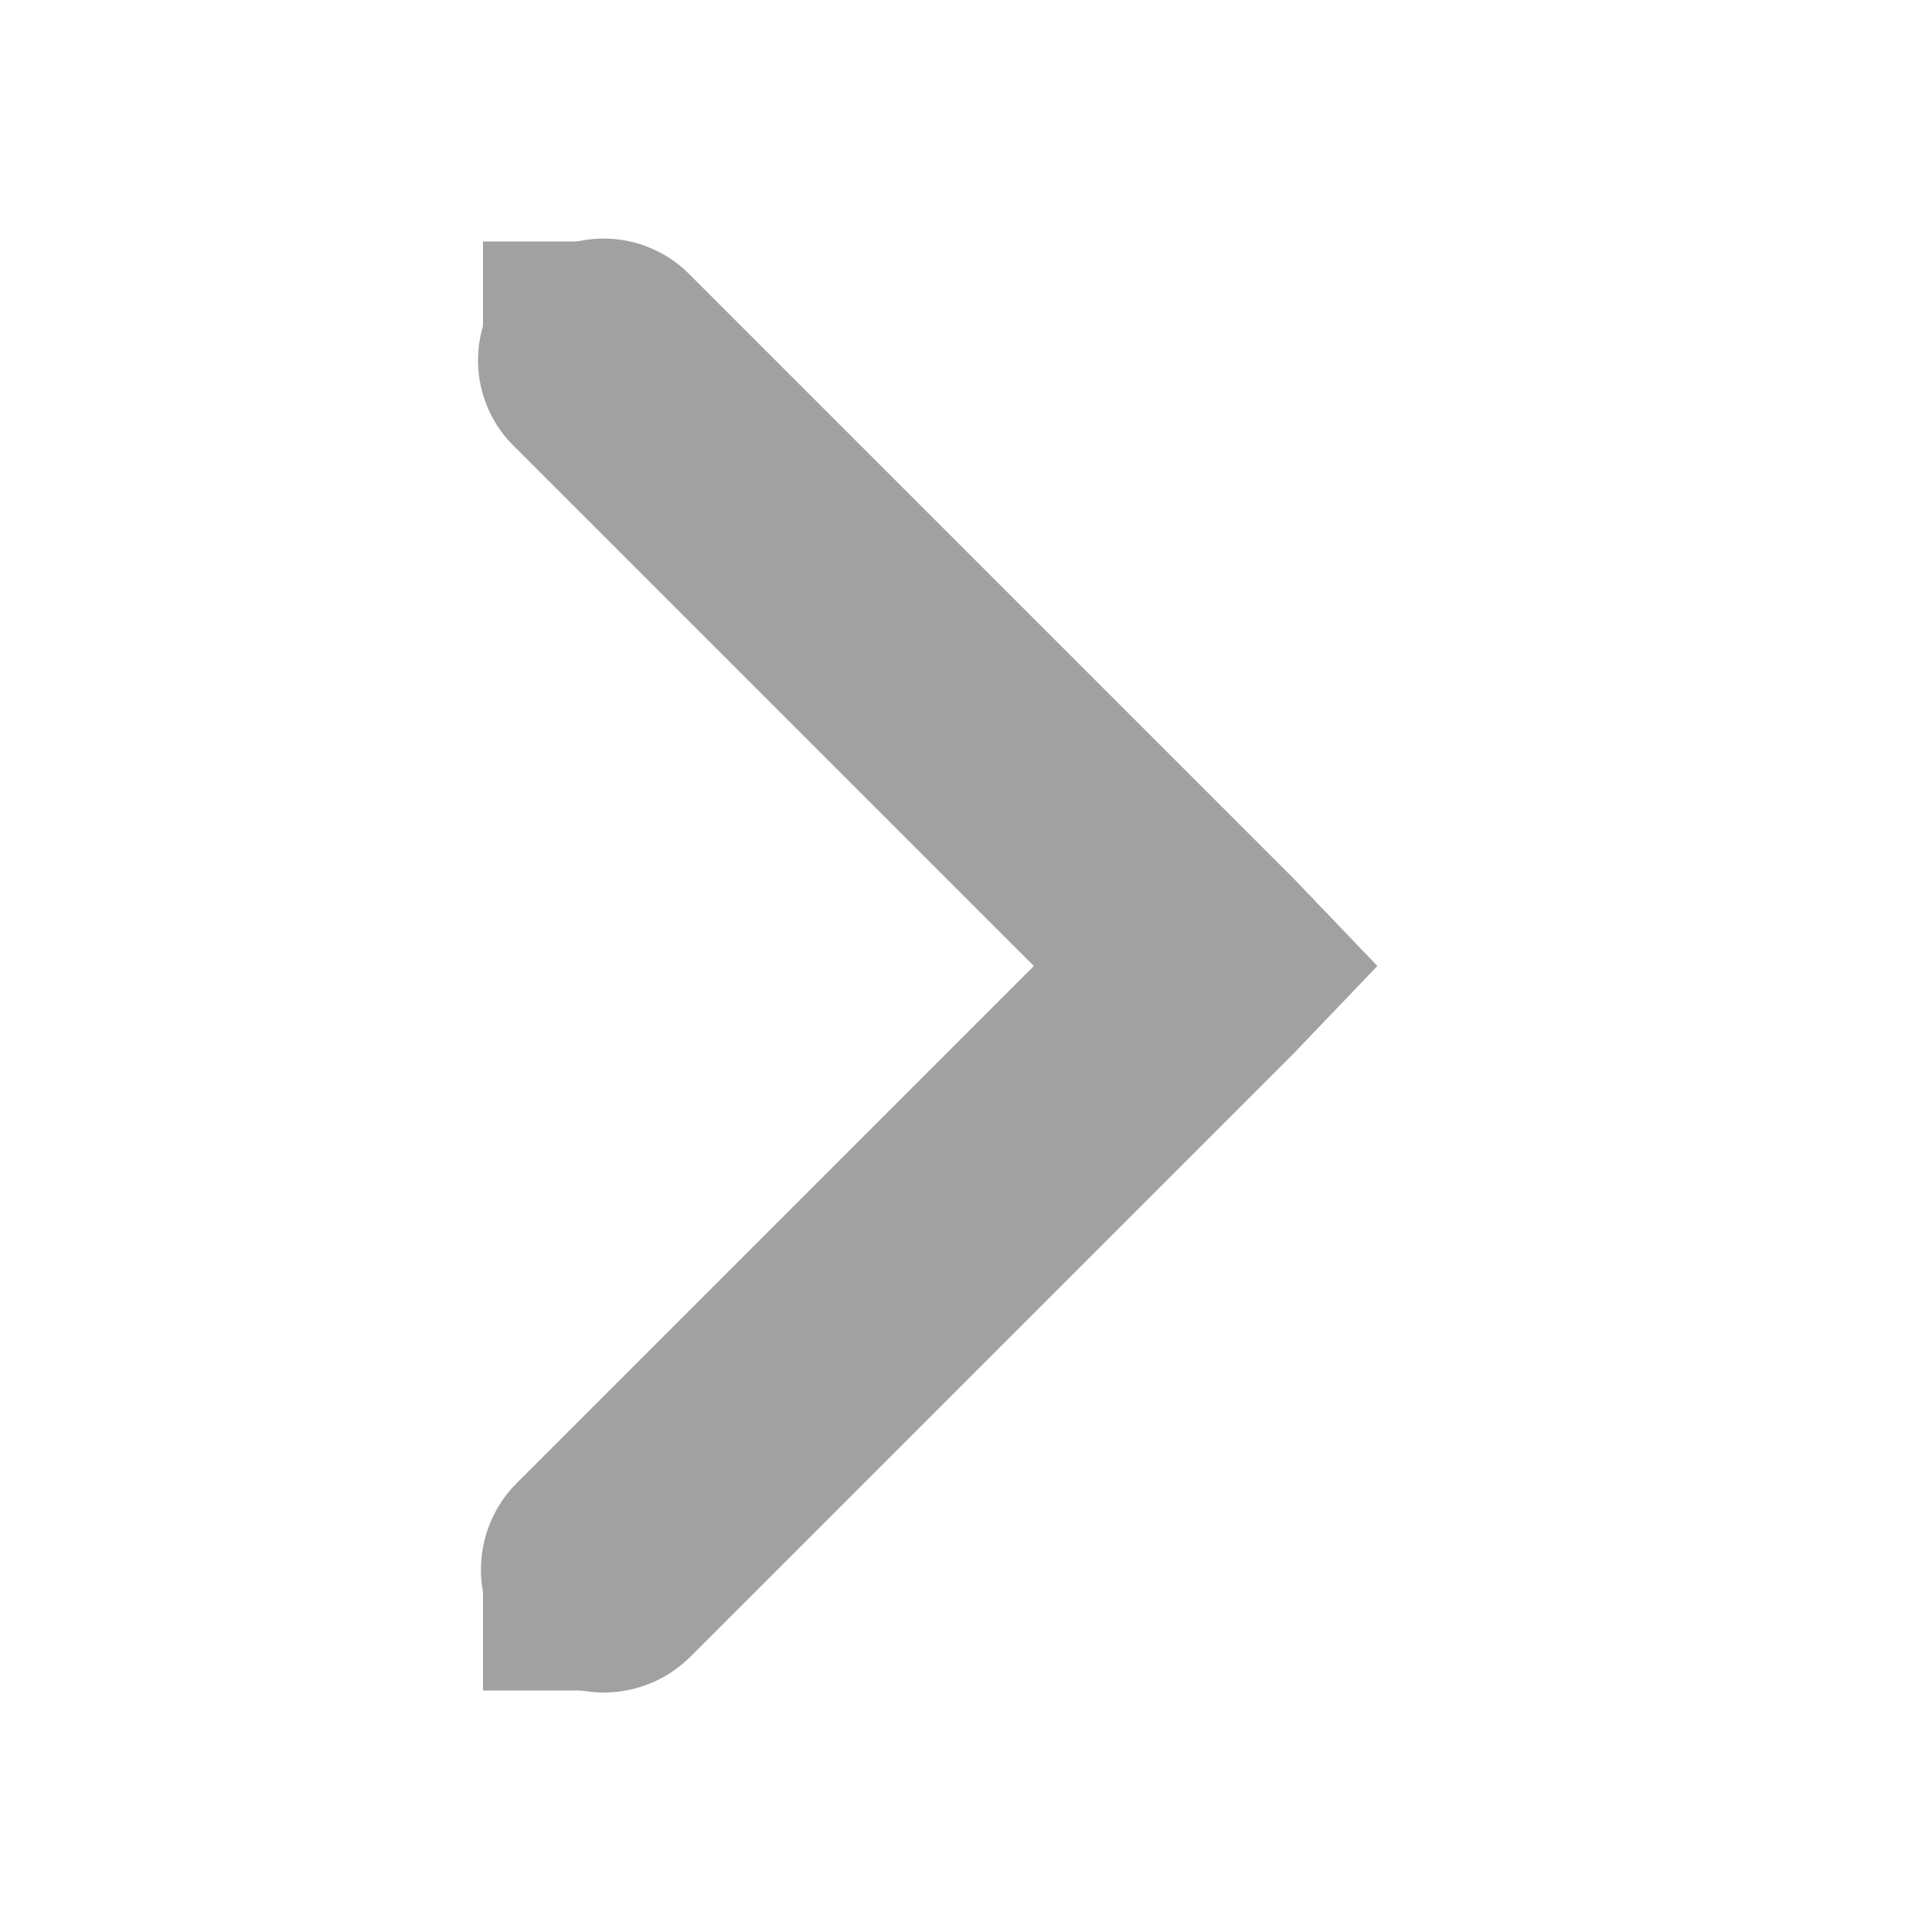
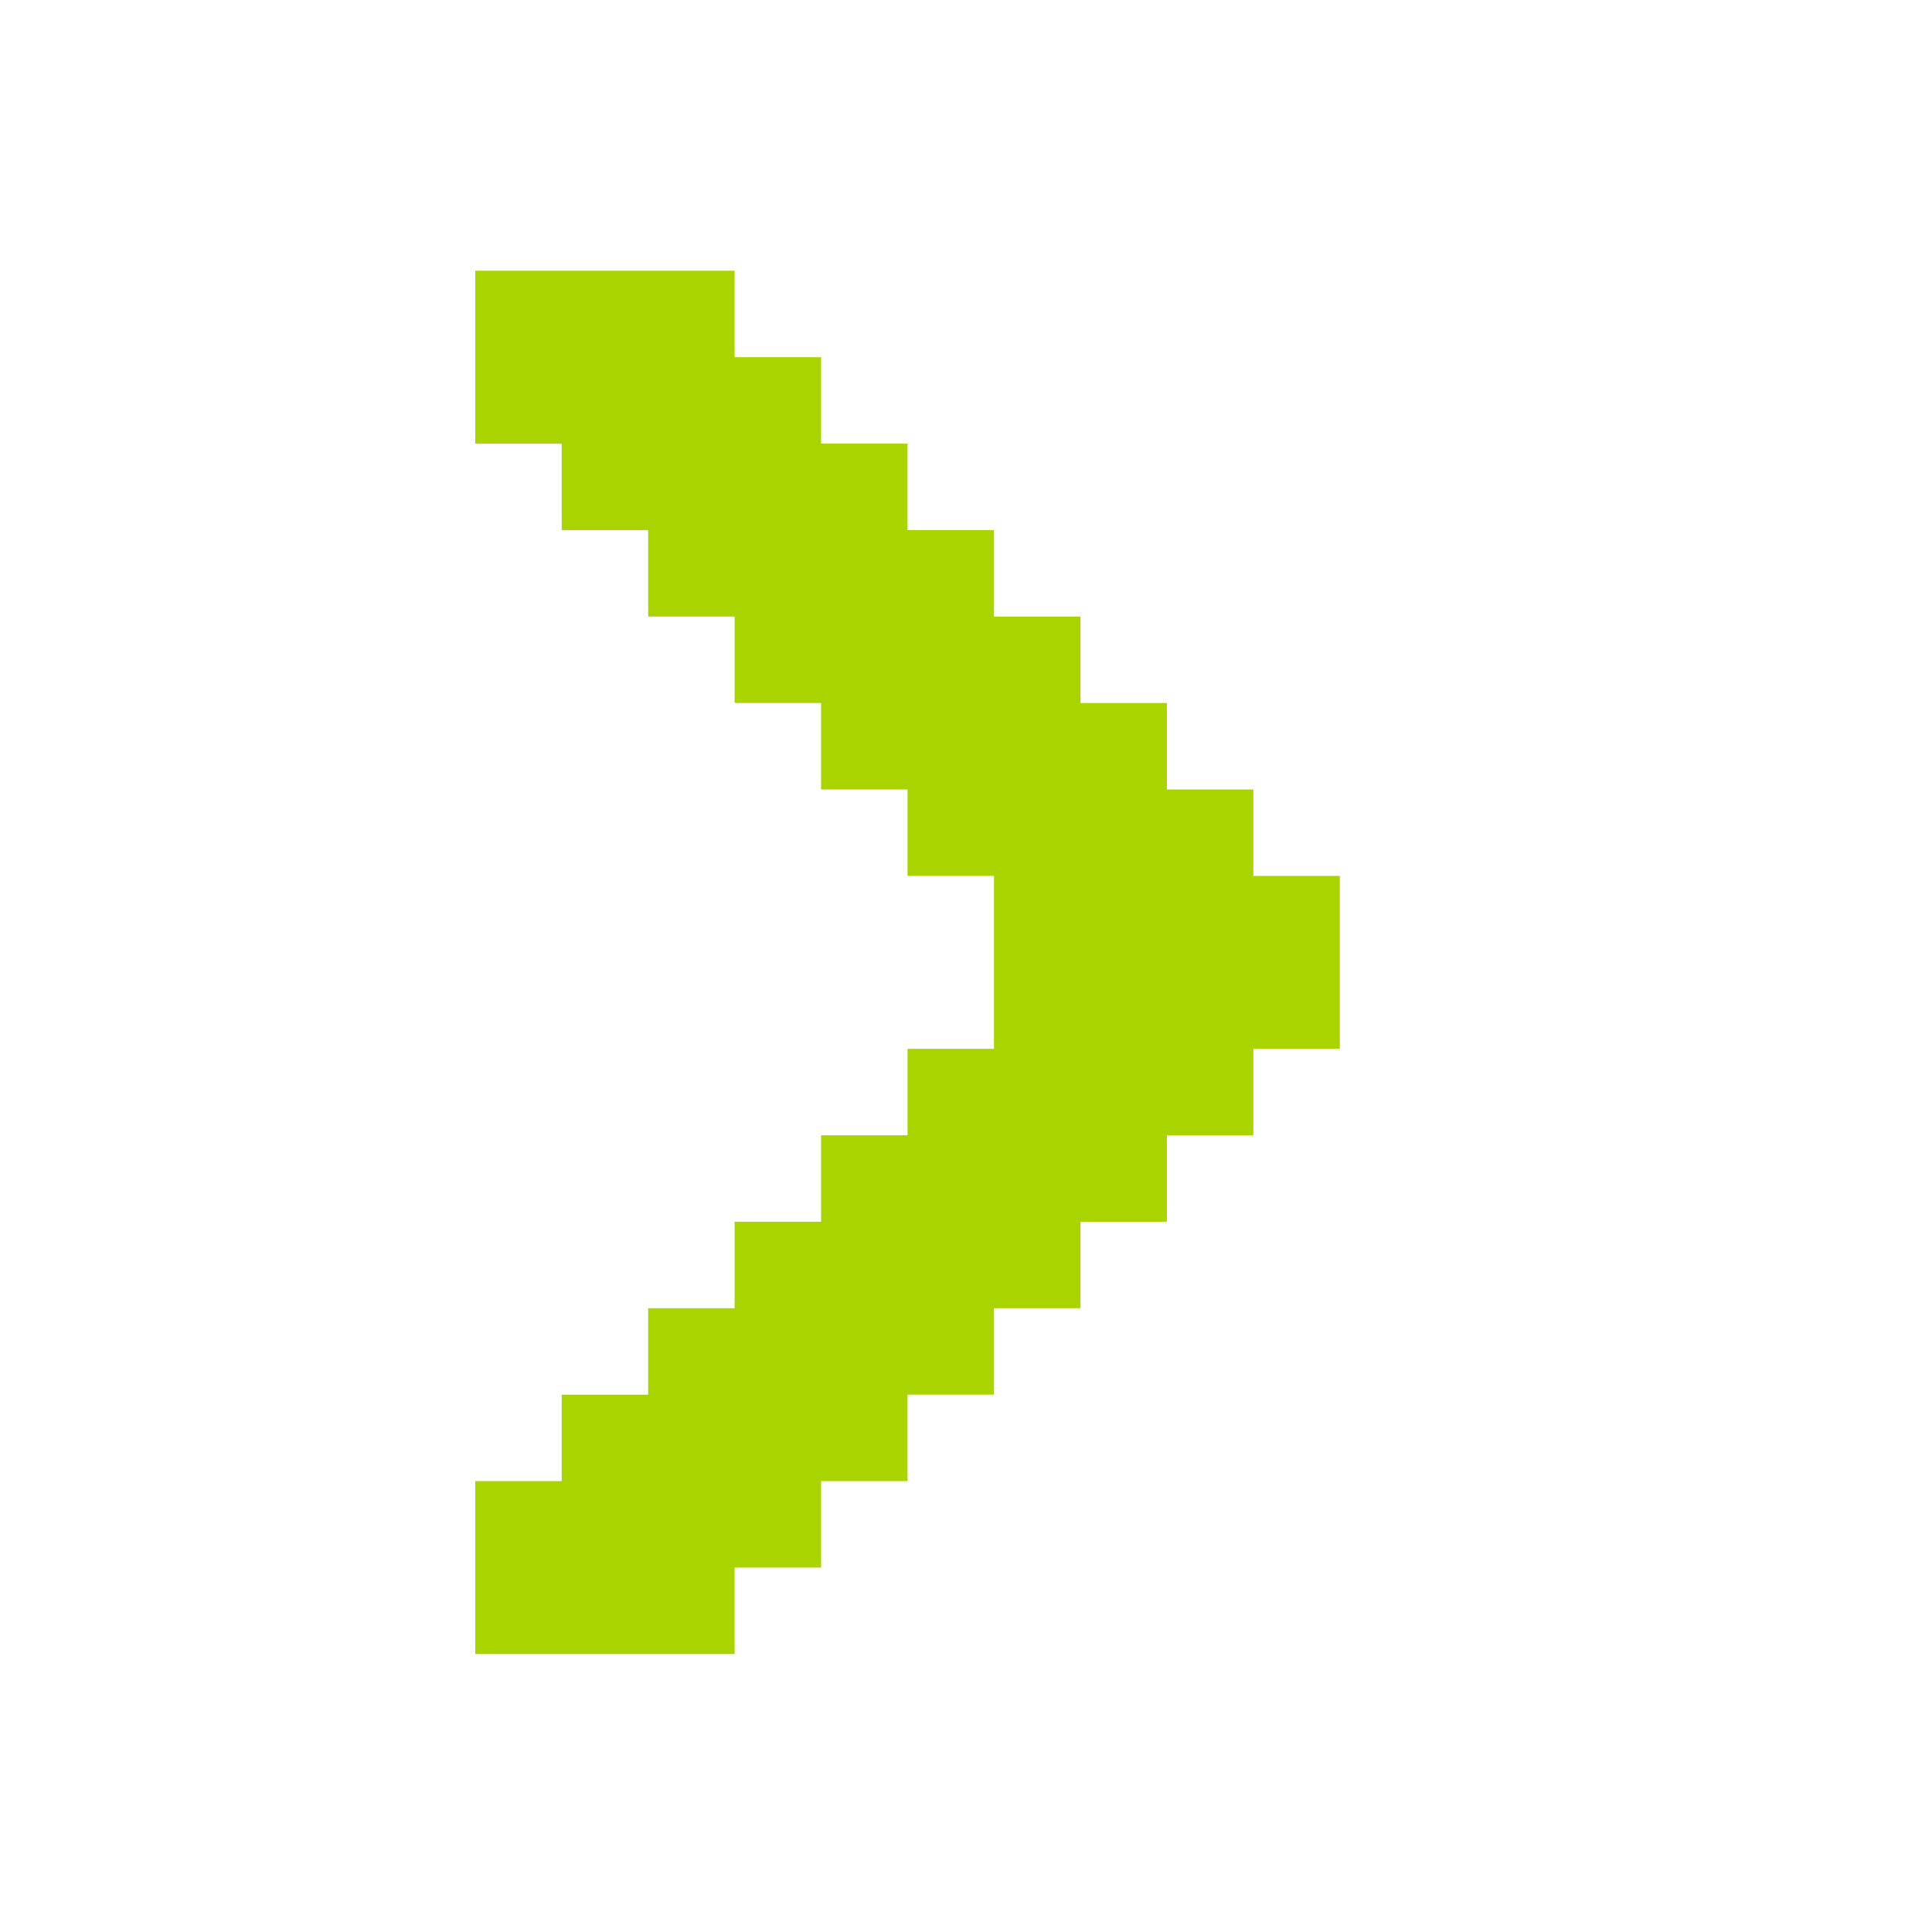
<svg xmlns="http://www.w3.org/2000/svg" height="16" id="svg7384" version="1.1" width="16">
  <defs id="defs7386" />
  <g id="layer9" style="display:inline" transform="translate(-321.0002,-747)" />
  <g id="layer10" transform="translate(-321.0002,-747)" />
  <g id="layer11" transform="translate(-321.0002,-747)" />
  <g id="layer13" transform="translate(-321.0002,-747)" />
  <g id="layer14" transform="translate(-321.0002,-747)" />
  <g id="layer15" style="display:inline" transform="translate(-321.0002,-747)" />
  <g id="g71291" style="display:inline" transform="translate(-321.0002,-747)" />
  <g id="g4953" style="display:inline" transform="translate(-321.0002,-747)" />
  <g id="layer12" style="display:inline" transform="translate(-321.0002,-747)">
-     <path d="m 325.781,749 a 1,1 0 0 0 -0.5,1.719 L 329.562,755 l -4.281,4.281 a 1.016,1.016 0 1 0 1.438,1.438 l 5,-5 0.688,-0.719 -0.688,-0.719 -5,-5 A 1,1 0 0 0 325.781,749 z" id="path8460" style="font-size:medium;font-style:normal;font-variant:normal;font-weight:normal;font-stretch:normal;text-indent:0;text-align:start;text-decoration:none;line-height:normal;letter-spacing:normal;word-spacing:normal;text-transform:none;direction:ltr;block-progression:tb;writing-mode:lr-tb;text-anchor:start;baseline-shift:baseline;color:#000000;fill:#a1a1a1;fill-opacity:1;stroke:none;stroke-width:2;marker:none;visibility:visible;display:inline;overflow:visible;enable-background:accumulate;font-family:Sans;-inkscape-font-specification:Sans" />
-     <rect height="1" id="rect8464" rx="0" ry="1" style="fill:#a1a1a1;fill-opacity:1;stroke:none" transform="scale(-1,1)" width="1" x="-326" y="749" />
-     <rect height="1" id="rect8468" rx="0" ry="1" style="fill:#a1a1a1;fill-opacity:1;stroke:none" transform="scale(-1,1)" width="1" x="-326" y="760" />
+     <path style="display:inline;fill:#aad400;fill-opacity:1;stroke:none" d="m 327.084,749.242 0,0.716 0.716,0 0,0.716 0.716,0 0,0.716 0.716,0 0,0.716 0.716,0 0,0.716 0.716,0 0,0.716 0.716,0 0,0.716 0.716,0 0,0.716 0,0.716 -0.716,0 0,0.716 -0.716,0 0,0.716 -0.716,0 0,0.716 -0.716,0 0,0.716 -0.716,0 0,0.716 -0.716,0 0,0.716 -0.716,0 0,0.716 -0.716,0 -0.716,0 -0.716,0 0,-0.716 0,-0.716 0.716,0 0,-0.716 0.716,0 0,-0.716 0.716,0 0,-0.716 0.716,0 0,-0.716 0.716,0 0,-0.716 0.716,0 0,-0.716 0,-0.716 -0.716,0 0,-0.716 -0.716,0 0,-0.716 -0.716,0 0,-0.716 -0.716,0 0,-0.716 -0.716,0 0,-0.716 -0.716,0 0,-0.716 0,-0.716 0.716,0 0.716,0 0.716,0 z" id="rect3335-72-8" />
  </g>
</svg>
